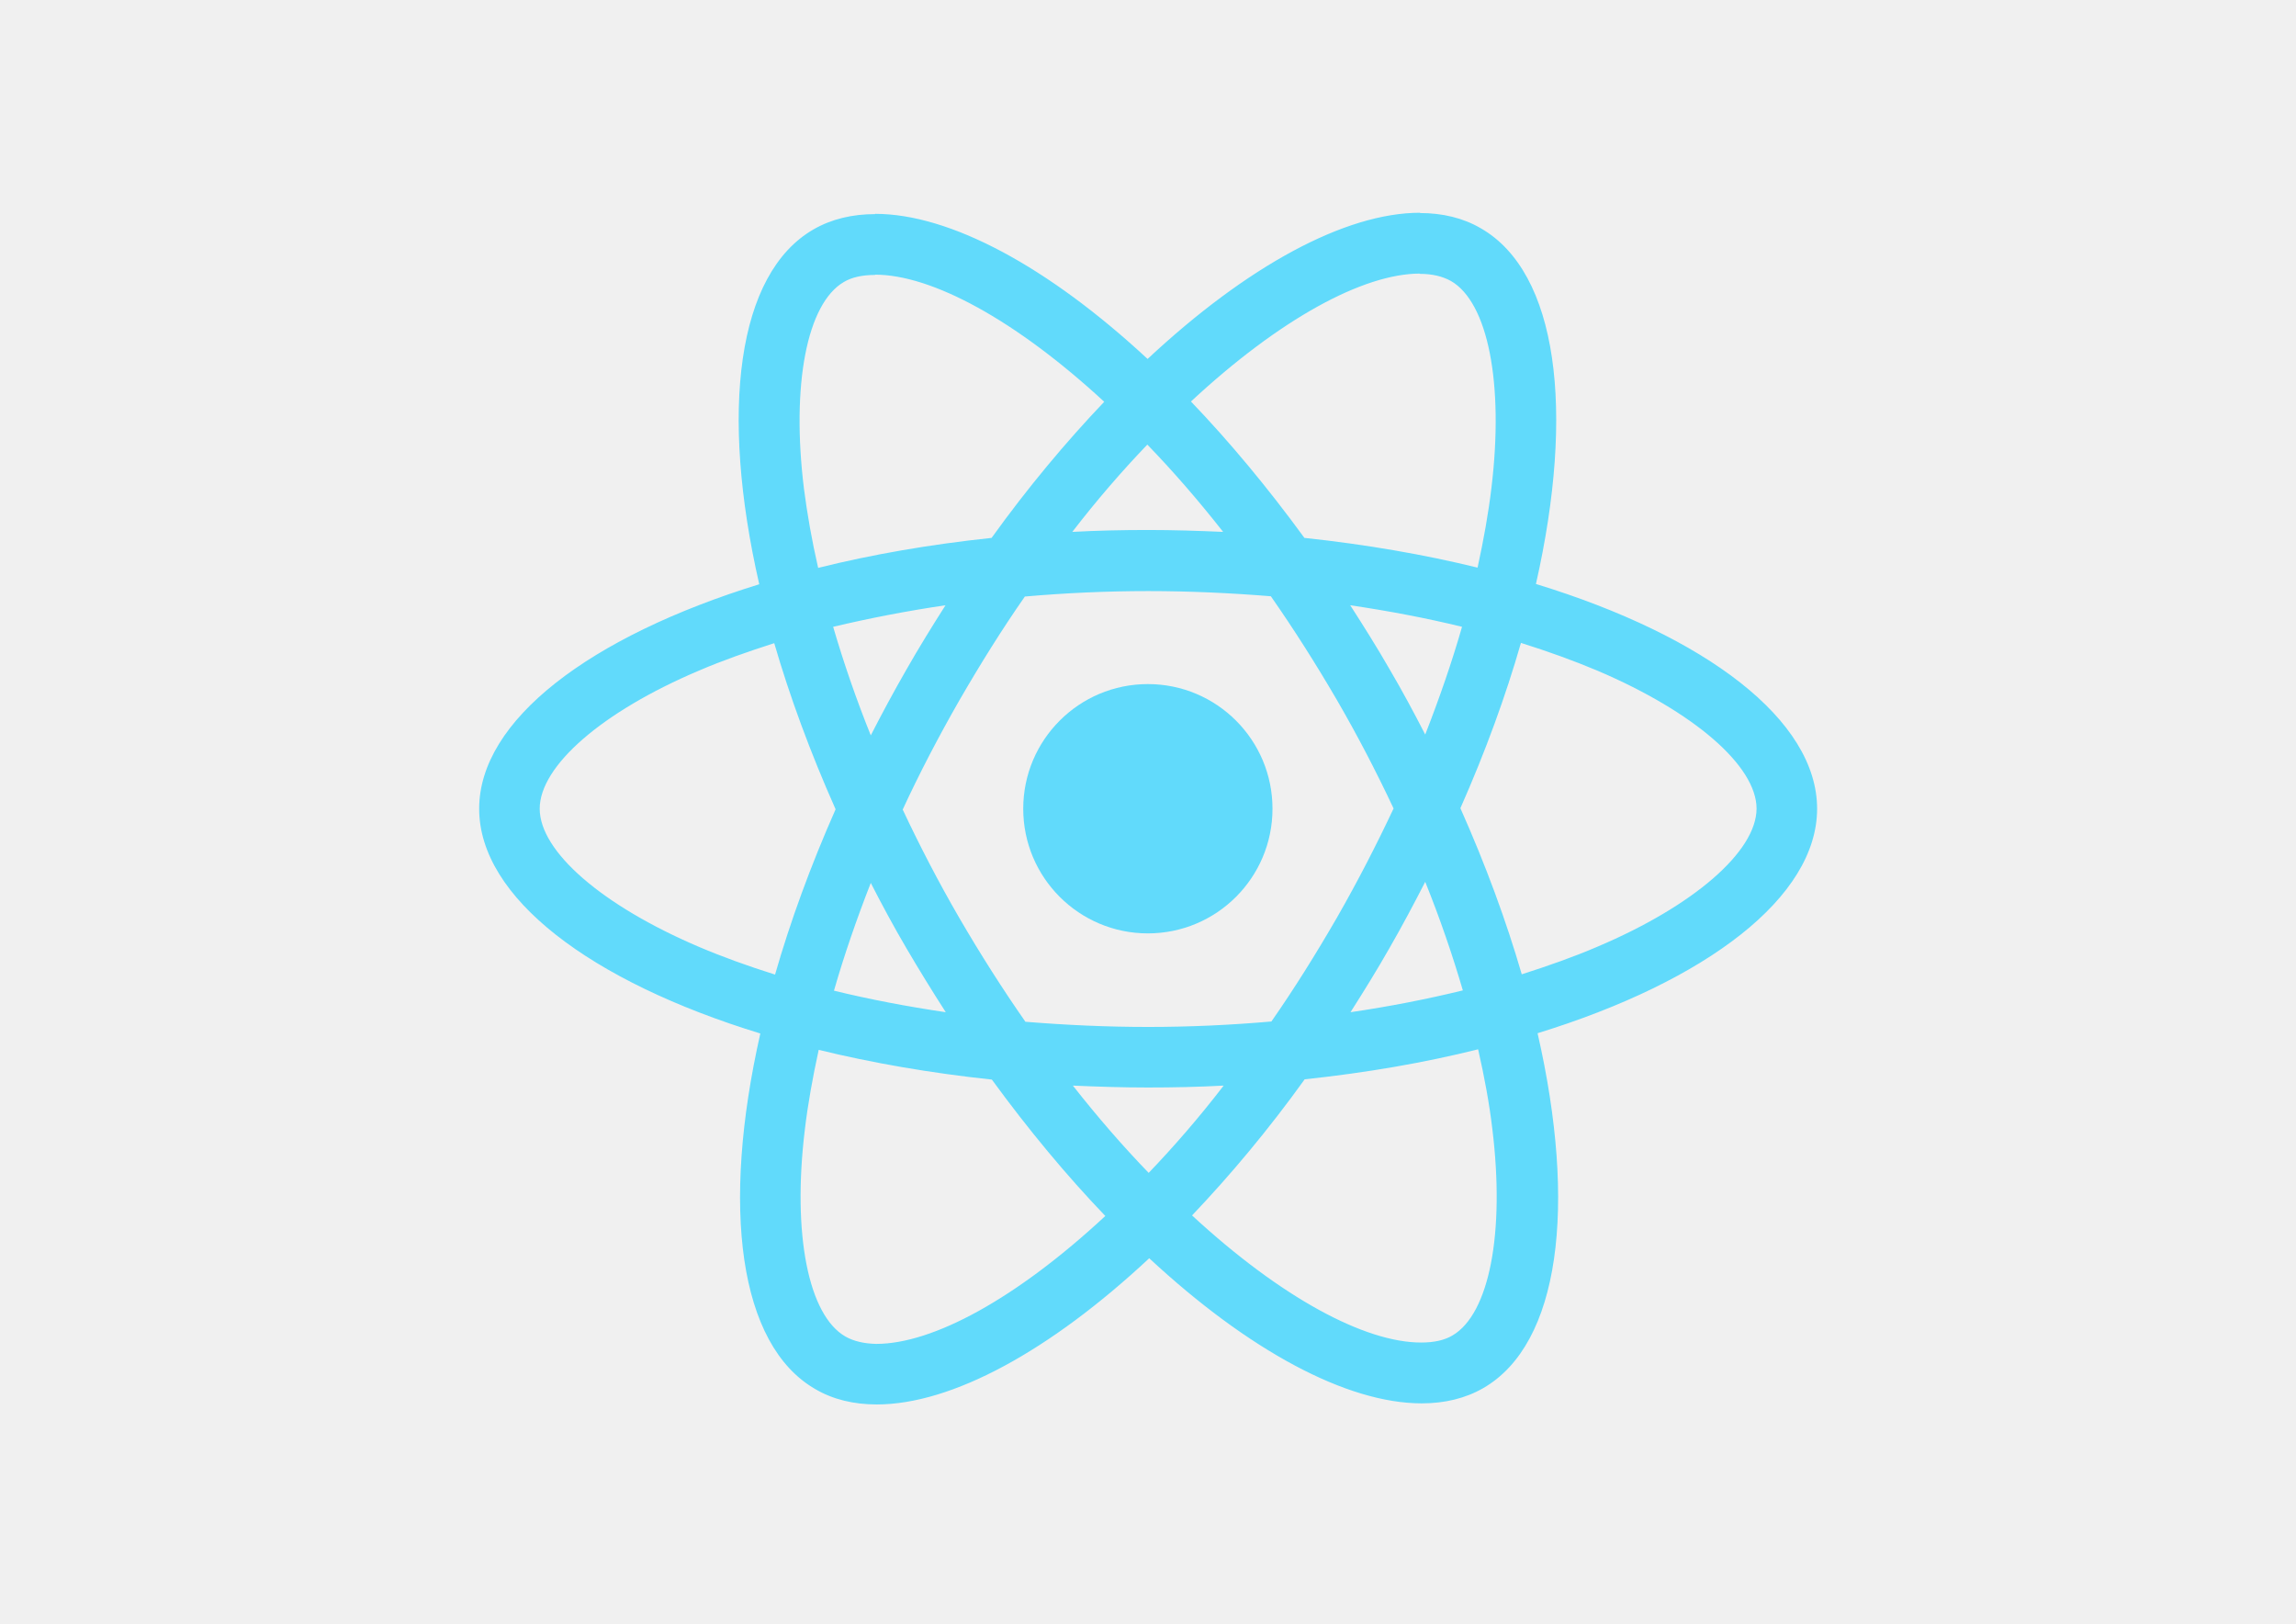
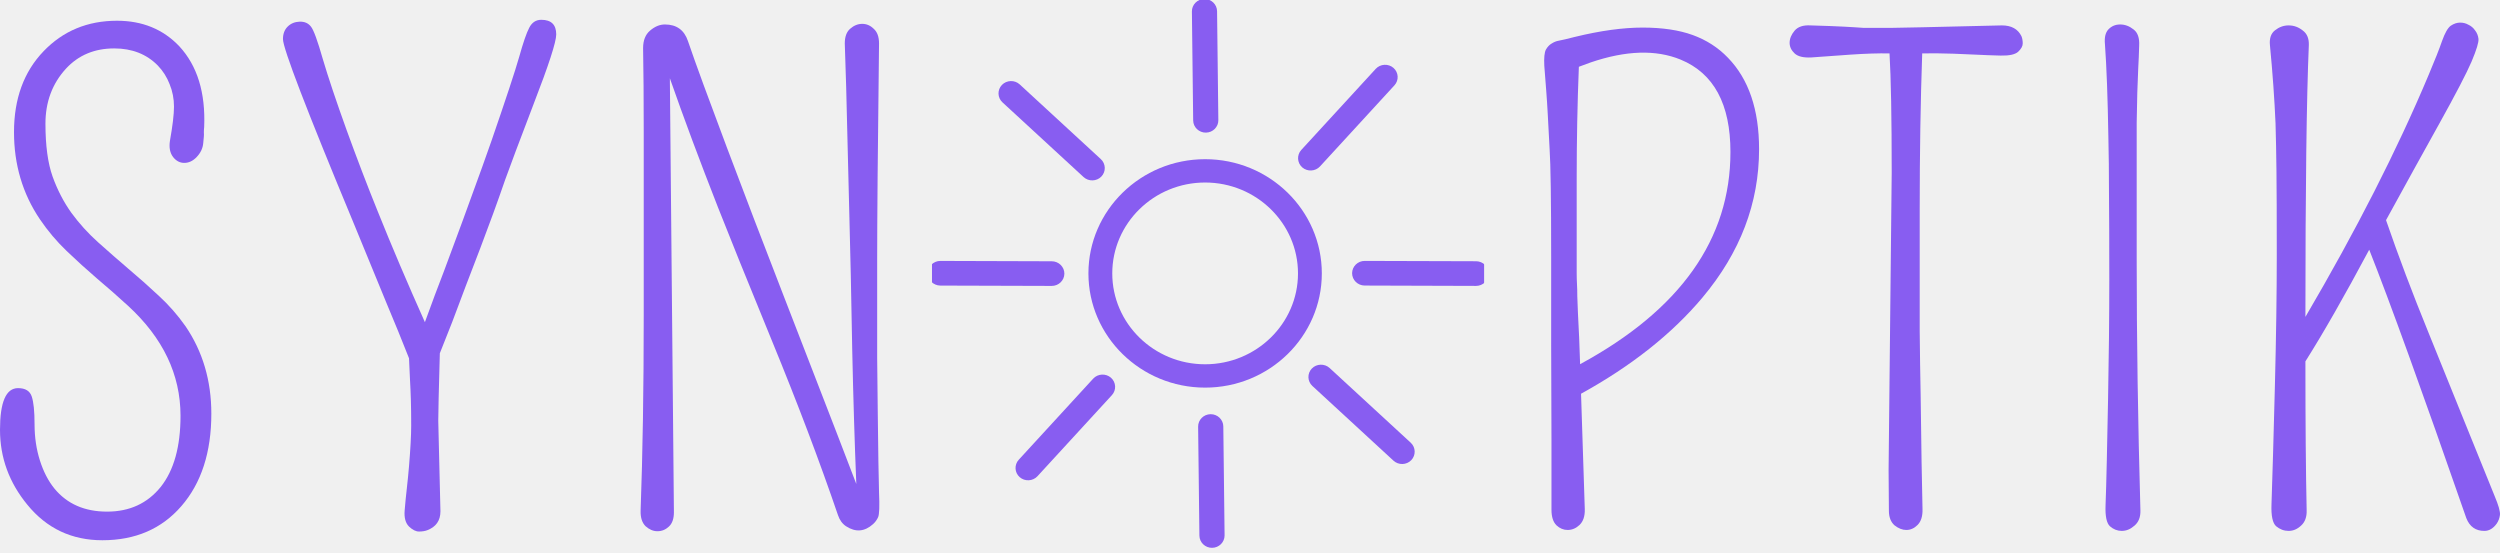
- <svg xmlns="http://www.w3.org/2000/svg" viewBox="0 0 841.9 595.3">
-   <g fill="#61DAFB">
-     <path d="M666.3 296.5c0-32.5-40.7-63.3-103.1-82.4 14.4-63.6 8-114.2-20.2-130.4-6.5-3.8-14.1-5.6-22.4-5.6v22.3c4.6 0 8.3.9 11.4 2.6 13.6 7.8 19.5 37.5 14.9 75.7-1.1 9.4-2.9 19.3-5.1 29.4-19.6-4.8-41-8.5-63.5-10.9-13.5-18.5-27.5-35.3-41.6-50 32.6-30.3 63.2-46.9 84-46.9V78c-27.5 0-63.5 19.6-99.9 53.6-36.4-33.8-72.4-53.2-99.9-53.2v22.3c20.7 0 51.4 16.5 84 46.6-14 14.7-28 31.4-41.3 49.9-22.6 2.4-44 6.1-63.6 11-2.3-10-4-19.7-5.2-29-4.7-38.2 1.1-67.9 14.6-75.8 3-1.8 6.9-2.6 11.5-2.6V78.5c-8.4 0-16 1.8-22.6 5.6-28.1 16.2-34.4 66.7-19.9 130.1-62.2 19.2-102.7 49.9-102.7 82.3 0 32.5 40.7 63.3 103.1 82.4-14.4 63.6-8 114.2 20.2 130.4 6.5 3.8 14.1 5.6 22.5 5.6 27.5 0 63.5-19.6 99.9-53.6 36.4 33.8 72.4 53.2 99.9 53.2 8.4 0 16-1.8 22.6-5.6 28.1-16.2 34.4-66.7 19.9-130.1 62-19.1 102.5-49.9 102.5-82.3zm-130.2-66.7c-3.7 12.9-8.3 26.2-13.5 39.5-4.1-8-8.4-16-13.1-24-4.6-8-9.5-15.8-14.4-23.4 14.2 2.1 27.9 4.7 41 7.9zm-45.8 106.5c-7.8 13.5-15.8 26.3-24.1 38.2-14.9 1.3-30 2-45.2 2-15.1 0-30.2-.7-45-1.9-8.3-11.9-16.4-24.6-24.2-38-7.6-13.1-14.5-26.4-20.8-39.8 6.2-13.4 13.2-26.8 20.7-39.9 7.8-13.5 15.8-26.3 24.1-38.2 14.9-1.3 30-2 45.2-2 15.1 0 30.2.7 45 1.9 8.3 11.9 16.4 24.6 24.2 38 7.6 13.1 14.5 26.4 20.8 39.8-6.3 13.4-13.2 26.8-20.7 39.9zm32.3-13c5.4 13.4 10 26.8 13.8 39.8-13.1 3.2-26.9 5.9-41.2 8 4.9-7.7 9.8-15.6 14.4-23.7 4.6-8 8.9-16.1 13-24.1zM421.2 430c-9.3-9.6-18.6-20.3-27.8-32 9 .4 18.2.7 27.5.7 9.4 0 18.7-.2 27.8-.7-9 11.7-18.3 22.4-27.5 32zm-74.4-58.9c-14.2-2.1-27.9-4.7-41-7.9 3.7-12.9 8.3-26.2 13.5-39.5 4.1 8 8.4 16 13.1 24 4.7 8 9.5 15.8 14.4 23.4zM420.7 163c9.3 9.6 18.6 20.3 27.8 32-9-.4-18.2-.7-27.5-.7-9.4 0-18.7.2-27.8.7 9-11.7 18.3-22.4 27.5-32zm-74 58.9c-4.9 7.7-9.8 15.6-14.4 23.7-4.6 8-8.9 16-13 24-5.4-13.4-10-26.8-13.8-39.8 13.1-3.1 26.9-5.8 41.2-7.9zm-90.5 125.2c-35.4-15.1-58.3-34.9-58.3-50.6 0-15.7 22.9-35.6 58.3-50.6 8.6-3.7 18-7 27.7-10.1 5.7 19.6 13.2 40 22.5 60.9-9.2 20.8-16.6 41.1-22.2 60.6-9.9-3.1-19.3-6.5-28-10.2zM310 490c-13.6-7.8-19.5-37.5-14.9-75.7 1.1-9.4 2.9-19.3 5.1-29.4 19.6 4.8 41 8.5 63.5 10.9 13.5 18.5 27.5 35.3 41.6 50-32.6 30.3-63.2 46.9-84 46.9-4.5-.1-8.3-1-11.3-2.7zm237.2-76.2c4.7 38.2-1.1 67.9-14.6 75.8-3 1.8-6.9 2.6-11.5 2.6-20.7 0-51.4-16.5-84-46.6 14-14.7 28-31.4 41.3-49.9 22.6-2.4 44-6.1 63.6-11 2.3 10.1 4.1 19.8 5.2 29.1zm38.5-66.7c-8.6 3.7-18 7-27.7 10.1-5.7-19.6-13.2-40-22.5-60.9 9.2-20.8 16.6-41.1 22.2-60.6 9.9 3.1 19.3 6.5 28.1 10.2 35.4 15.1 58.3 34.9 58.3 50.6-.1 15.7-23 35.6-58.4 50.6zM320.8 78.4z" />
-     <circle cx="420.9" cy="296.5" r="45.7" />
-     <path d="M520.5 78.1z" />
+ <svg xmlns="http://www.w3.org/2000/svg" width="163" height="36" viewBox="0 0 163 36" fill="none">
+   <path d="M1.177 25.306C1.651 25.306 1.948 25.488 2.07 25.853C2.192 26.218 2.253 26.82 2.253 27.658C2.253 28.497 2.368 29.281 2.598 30.011C2.828 30.741 3.145 31.357 3.551 31.857C4.377 32.858 5.52 33.358 6.981 33.358C8.442 33.358 9.606 32.824 10.472 31.756C11.337 30.674 11.77 29.125 11.77 27.111C11.77 24.42 10.627 22.027 8.341 19.931C7.691 19.336 7.022 18.748 6.332 18.166C5.655 17.585 4.992 16.983 4.343 16.361C3.693 15.739 3.112 15.05 2.598 14.292C1.475 12.629 0.913 10.736 0.913 8.613C0.913 6.436 1.556 4.678 2.841 3.34C4.113 2.015 5.709 1.352 7.63 1.352C9.281 1.352 10.634 1.906 11.689 3.015C12.866 4.286 13.407 6.044 13.312 8.289C13.299 8.397 13.292 8.512 13.292 8.634C13.306 8.755 13.292 8.985 13.252 9.323C13.225 9.661 13.083 9.965 12.825 10.236C12.582 10.493 12.311 10.621 12.014 10.621C11.73 10.621 11.486 10.493 11.283 10.236C11.08 9.965 11.013 9.614 11.08 9.181C11.256 8.194 11.344 7.45 11.344 6.95C11.344 6.436 11.249 5.949 11.06 5.49C10.884 5.03 10.627 4.624 10.289 4.273C9.558 3.529 8.611 3.157 7.448 3.157C6.162 3.157 5.114 3.597 4.302 4.476C3.409 5.449 2.963 6.646 2.963 8.066C2.963 9.485 3.118 10.635 3.43 11.514C3.741 12.379 4.147 13.163 4.647 13.866C5.161 14.569 5.743 15.212 6.392 15.793C7.042 16.375 7.698 16.949 8.361 17.517C9.037 18.085 9.7 18.673 10.35 19.282C10.999 19.877 11.581 20.539 12.095 21.27C13.218 22.919 13.779 24.819 13.779 26.969C13.779 29.484 13.13 31.492 11.831 32.993C10.546 34.48 8.828 35.224 6.677 35.224C4.674 35.224 3.044 34.453 1.786 32.912C0.595 31.465 0 29.835 0 28.023C0 26.212 0.392 25.306 1.177 25.306Z" fill="#885DF1" />
+   <path d="M28.575 27.435L28.717 33.337C28.717 33.946 28.426 34.358 27.845 34.575C27.696 34.629 27.52 34.656 27.317 34.656C27.114 34.656 26.898 34.548 26.668 34.331C26.438 34.102 26.343 33.75 26.384 33.277C26.424 32.79 26.471 32.31 26.526 31.837C26.58 31.363 26.627 30.883 26.668 30.397C26.762 29.261 26.81 28.375 26.81 27.74C26.81 27.104 26.803 26.556 26.789 26.097C26.776 25.637 26.756 25.164 26.728 24.677C26.715 24.285 26.695 23.845 26.668 23.359C26.221 22.223 25.727 21.013 25.186 19.728C24.496 18.051 23.779 16.307 23.035 14.495C19.977 7.139 18.449 3.157 18.449 2.549C18.449 2.211 18.55 1.94 18.753 1.737C18.956 1.535 19.213 1.426 19.524 1.413C19.849 1.399 20.099 1.508 20.275 1.737C20.451 1.954 20.708 2.657 21.046 3.847C21.398 5.037 21.912 6.571 22.589 8.451C23.265 10.317 23.948 12.102 24.638 13.806C25.545 16.064 26.566 18.464 27.703 21.006C27.905 20.451 28.122 19.863 28.352 19.241C28.744 18.227 29.143 17.166 29.549 16.057C29.969 14.935 30.388 13.792 30.807 12.629C31.24 11.453 31.653 10.303 32.045 9.181C32.992 6.436 33.594 4.611 33.852 3.705C34.108 2.785 34.325 2.157 34.501 1.819C34.677 1.467 34.941 1.291 35.292 1.291C35.942 1.291 36.266 1.609 36.266 2.245C36.266 2.731 35.779 4.232 34.805 6.747C33.845 9.262 33.222 10.919 32.938 11.716C32.668 12.501 32.404 13.244 32.147 13.947C31.89 14.637 31.612 15.381 31.315 16.179C31.017 16.963 30.706 17.774 30.381 18.613C30.07 19.437 29.773 20.228 29.488 20.985C29.164 21.797 28.893 22.48 28.677 23.034C28.609 25.441 28.575 26.908 28.575 27.435Z" fill="#885DF1" />
+   <path d="M57.313 2.833C57.231 9.566 57.191 14.333 57.191 17.132C57.191 19.917 57.191 21.966 57.191 23.277C57.204 24.576 57.218 25.813 57.231 26.989C57.258 29.477 57.286 31.181 57.313 32.1C57.353 33.006 57.333 33.547 57.252 33.723C57.171 33.899 57.062 34.047 56.927 34.169C56.372 34.669 55.784 34.717 55.162 34.311C54.918 34.149 54.742 33.905 54.634 33.581C53.443 30.092 52.009 26.306 50.332 22.223C48.654 18.126 47.484 15.232 46.821 13.542C45.617 10.472 44.568 7.66 43.675 5.104L43.939 33.398C43.939 33.818 43.831 34.129 43.614 34.331C43.398 34.534 43.148 34.636 42.864 34.636C42.593 34.636 42.336 34.527 42.093 34.311C41.862 34.081 41.754 33.743 41.768 33.297C41.903 29.578 41.971 25.34 41.971 20.58V8.552C41.971 6.457 41.957 4.651 41.93 3.137C41.93 2.637 42.079 2.258 42.377 2.001C42.688 1.731 43.013 1.595 43.351 1.595C44.108 1.595 44.609 1.954 44.852 2.67C45.096 3.387 45.441 4.354 45.887 5.571C46.334 6.774 46.834 8.12 47.389 9.607C47.944 11.081 48.539 12.649 49.175 14.313C49.811 15.962 50.447 17.612 51.083 19.262C51.718 20.898 52.334 22.486 52.929 24.028C53.525 25.569 54.066 26.969 54.553 28.226C55.04 29.484 55.452 30.559 55.791 31.451C55.804 31.492 55.818 31.526 55.831 31.553C55.723 28.902 55.635 26.016 55.567 22.892C55.5 19.093 55.439 16.246 55.385 14.353C55.344 12.46 55.297 10.547 55.243 8.613C55.202 6.666 55.148 4.739 55.08 2.833C55.08 2.4 55.195 2.082 55.425 1.879C55.669 1.663 55.933 1.555 56.217 1.555C56.501 1.555 56.751 1.663 56.968 1.879C57.198 2.082 57.313 2.4 57.313 2.833Z" fill="#885DF1" />
+   <path d="M103.084 25.671C103.192 28.93 103.273 31.438 103.328 33.196C103.341 33.655 103.226 34 102.983 34.23C102.753 34.446 102.495 34.554 102.211 34.554C101.941 34.554 101.697 34.453 101.481 34.25C101.264 34.034 101.156 33.696 101.156 33.236V28.652L101.136 22.365V16.726C101.136 13.048 101.102 10.709 101.034 9.708C100.98 8.708 100.94 7.951 100.913 7.437C100.886 6.923 100.852 6.402 100.811 5.875C100.771 5.334 100.73 4.807 100.689 4.293C100.662 3.779 100.696 3.428 100.791 3.238C100.899 3.049 101.028 2.914 101.176 2.833C101.325 2.738 101.481 2.677 101.643 2.65C101.806 2.623 102.15 2.542 102.678 2.407C104.342 2.001 105.817 1.798 107.102 1.798C108.387 1.798 109.476 1.961 110.369 2.285C111.262 2.61 112.027 3.103 112.663 3.766C114.015 5.158 114.692 7.146 114.692 9.729C114.692 13.244 113.461 16.469 110.998 19.404C109.01 21.77 106.372 23.859 103.084 25.671ZM103.023 23.744C109.558 20.201 112.825 15.59 112.825 9.911C112.825 6.788 111.743 4.78 109.578 3.887C107.968 3.225 106.013 3.286 103.713 4.07C103.443 4.165 103.185 4.259 102.942 4.354C102.847 6.72 102.8 9.154 102.8 11.656V17.781C102.8 18.038 102.807 18.288 102.82 18.531C102.834 18.775 102.84 19.038 102.84 19.322C102.854 19.593 102.868 19.951 102.881 20.397C102.908 20.83 102.935 21.378 102.962 22.04C102.976 22.514 102.996 23.081 103.023 23.744Z" fill="#885DF1" />
+   <path d="M123.217 1.819C123.596 1.819 126.031 1.765 130.523 1.656C131.145 1.656 131.571 1.893 131.801 2.366C131.855 2.501 131.882 2.657 131.882 2.833C131.882 3.009 131.781 3.191 131.578 3.38C131.375 3.556 130.996 3.637 130.442 3.624C129.887 3.61 129.346 3.59 128.818 3.563C128.304 3.536 127.824 3.516 127.377 3.502C126.579 3.475 125.896 3.468 125.328 3.482C125.219 6.592 125.165 9.965 125.165 13.603C125.165 17.497 125.165 20.168 125.165 21.614C125.179 23.048 125.199 24.42 125.226 25.732C125.267 29.085 125.307 31.573 125.348 33.196C125.361 33.655 125.253 34 125.023 34.23C124.807 34.446 124.563 34.554 124.293 34.554C124.036 34.554 123.779 34.453 123.521 34.25C123.278 34.034 123.156 33.716 123.156 33.297L123.136 30.64L123.339 11.27C123.339 7.66 123.291 5.064 123.197 3.482C122.48 3.468 121.627 3.495 120.64 3.563C119.476 3.644 118.631 3.705 118.103 3.745C117.589 3.772 117.224 3.685 117.007 3.482C116.791 3.279 116.683 3.049 116.683 2.792C116.683 2.522 116.791 2.258 117.007 2.001C117.224 1.744 117.569 1.629 118.042 1.656C118.529 1.67 118.949 1.683 119.3 1.697C119.652 1.71 119.957 1.724 120.214 1.737C120.484 1.751 120.721 1.765 120.924 1.778C121.127 1.792 121.33 1.805 121.533 1.819C121.749 1.819 121.993 1.819 122.263 1.819H123.217Z" fill="#885DF1" />
+   <path d="M139.352 6.037C139.339 6.605 139.325 7.261 139.312 8.005C139.312 8.735 139.312 11.696 139.312 16.889C139.312 22.081 139.393 27.544 139.555 33.277C139.569 33.709 139.44 34.041 139.17 34.27C138.913 34.5 138.635 34.615 138.338 34.615C138.054 34.615 137.796 34.514 137.566 34.311C137.35 34.108 137.255 33.655 137.282 32.952C137.309 32.249 137.336 31.276 137.364 30.032C137.391 28.788 137.418 27.462 137.445 26.056C137.499 23.271 137.526 20.674 137.526 18.268C137.526 15.847 137.519 13.968 137.506 12.629C137.506 11.277 137.492 10.033 137.465 8.897C137.424 6.382 137.35 4.374 137.242 2.873C137.201 2.441 137.276 2.123 137.465 1.92C137.668 1.704 137.925 1.595 138.236 1.595C138.547 1.595 138.838 1.704 139.109 1.92C139.379 2.123 139.501 2.474 139.474 2.975C139.461 3.475 139.44 3.969 139.413 4.455C139.4 4.942 139.379 5.469 139.352 6.037Z" fill="#885DF1" />
+   <path d="M161.373 1.981C161.494 2.13 161.569 2.312 161.596 2.528C161.623 2.745 161.474 3.238 161.149 4.009C160.825 4.766 160.121 6.118 159.039 8.066C158.038 9.864 156.881 11.96 155.569 14.353C156.38 16.706 157.294 19.126 158.308 21.614C159.391 24.292 160.162 26.198 160.622 27.334C161.718 30.052 162.394 31.722 162.651 32.344C162.908 32.952 163.023 33.365 162.996 33.581C162.969 33.784 162.901 33.966 162.793 34.129C162.563 34.453 162.293 34.615 161.981 34.615C161.413 34.615 161.021 34.338 160.804 33.784C157.923 25.495 155.812 19.66 154.473 16.28C152.863 19.295 151.476 21.722 150.313 23.561C150.313 27.564 150.34 30.802 150.394 33.277C150.407 33.709 150.286 34.041 150.029 34.27C149.785 34.5 149.514 34.615 149.217 34.615C148.919 34.615 148.649 34.514 148.405 34.311C148.175 34.108 148.074 33.635 148.101 32.891C148.128 32.134 148.162 31.052 148.202 29.646C148.243 28.24 148.283 26.739 148.324 25.143C148.405 21.952 148.446 19.106 148.446 16.605C148.446 14.089 148.439 12.271 148.425 11.149C148.412 10.013 148.392 8.978 148.365 8.045C148.297 6.463 148.175 4.76 147.999 2.934C147.959 2.501 148.067 2.184 148.324 1.981C148.595 1.765 148.892 1.656 149.217 1.656C149.555 1.656 149.859 1.765 150.13 1.981C150.414 2.184 150.549 2.501 150.536 2.934C150.387 6.409 150.313 12.318 150.313 20.661C153.614 15.036 156.293 9.776 158.349 4.881C158.755 3.921 159.046 3.184 159.222 2.67C159.411 2.143 159.6 1.812 159.79 1.677C159.993 1.541 160.196 1.474 160.399 1.474C160.601 1.474 160.784 1.521 160.946 1.616C161.122 1.697 161.264 1.819 161.373 1.981Z" fill="#885DF1" />
+   <g clip-path="url(#clip0_221_2)">
+     <mask id="mask0_221_2" style="mask-type:luminance" maskUnits="userSpaceOnUse" x="54" y="-7" width="49" height="50">
+       <path d="M102.989 -6.207H54.549V42.207H102.989V-6.207Z" fill="white" />
+     </mask>
+     <g mask="url(#mask0_221_2)">
+       <path opacity="0.023" fill-rule="evenodd" clip-rule="evenodd" d="M54.098 -6.657H103.439V42.657H54.098V-6.657ZM55.483 -5.272V41.273H102.054V-5.272H55.483Z" fill="#2B2B2B" />
+       <path fill-rule="evenodd" clip-rule="evenodd" d="M90.855 30.036L85.566 25.164C85.238 24.862 85.222 24.351 85.531 24.029C85.84 23.708 86.363 23.692 86.692 23.995L91.981 28.866C92.309 29.169 92.324 29.68 92.015 30.002C91.706 30.324 91.184 30.339 90.855 30.036Z" fill="#885DF1" />
+       <path fill-rule="evenodd" clip-rule="evenodd" d="M70.649 11.544L65.36 6.673C65.031 6.37 65.016 5.86 65.325 5.538C65.635 5.216 66.156 5.2 66.485 5.503L71.774 10.375C72.103 10.678 72.119 11.189 71.809 11.511C71.5 11.832 70.977 11.847 70.649 11.544Z" fill="#885DF1" />
+       <path fill-rule="evenodd" clip-rule="evenodd" d="M66.422 29.976L71.276 24.688C71.577 24.36 72.099 24.332 72.435 24.627C72.771 24.923 72.799 25.433 72.497 25.762L67.643 31.05C67.341 31.378 66.82 31.405 66.484 31.11C66.148 30.815 66.12 30.305 66.422 29.976Z" fill="#885DF1" />
+       <path fill-rule="evenodd" clip-rule="evenodd" d="M84.843 9.777L89.697 4.49C89.999 4.161 90.521 4.134 90.857 4.429C91.192 4.724 91.22 5.235 90.918 5.563L86.064 10.851C85.763 11.179 85.241 11.207 84.905 10.912C84.57 10.617 84.542 10.106 84.843 9.777Z" fill="#885DF1" />
+       <path fill-rule="evenodd" clip-rule="evenodd" d="M78.201 34.924L78.118 27.817C78.113 27.375 78.478 27.009 78.929 27.005C79.38 26.999 79.754 27.357 79.76 27.798L79.843 34.906C79.847 35.348 79.482 35.713 79.031 35.718C78.58 35.724 78.206 35.366 78.201 34.924Z" fill="#885DF1" />
+       <path fill-rule="evenodd" clip-rule="evenodd" d="M77.795 7.854L77.712 0.746C77.707 0.304 78.072 -0.061 78.523 -0.066C78.974 -0.072 79.347 0.286 79.353 0.728L79.436 7.835C79.442 8.277 79.076 8.643 78.624 8.647C78.173 8.653 77.8 8.295 77.795 7.854Z" fill="#885DF1" />
+       <path fill-rule="evenodd" clip-rule="evenodd" d="M61.315 17.012L68.579 17.035C69.03 17.037 69.398 17.399 69.397 17.841C69.396 18.283 69.025 18.643 68.573 18.642L61.311 18.62C60.859 18.618 60.491 18.255 60.492 17.814C60.494 17.371 60.864 17.01 61.315 17.012Z" fill="#885DF1" />
+       <path fill-rule="evenodd" clip-rule="evenodd" d="M88.981 17.011L96.244 17.033C96.695 17.035 97.063 17.398 97.062 17.839C97.06 18.282 96.69 18.642 96.239 18.641L88.975 18.618C88.524 18.616 88.156 18.253 88.157 17.812C88.159 17.37 88.529 17.009 88.981 17.011Z" fill="#885DF1" />
+       <path fill-rule="evenodd" clip-rule="evenodd" d="M78.574 10.379C74.378 10.379 70.965 13.72 70.965 17.825C70.965 21.932 74.378 25.273 78.574 25.273C82.77 25.273 86.183 21.932 86.183 17.825C86.183 13.72 82.77 10.379 78.574 10.379ZM84.629 17.826C84.629 21.093 81.912 23.751 78.574 23.751C75.235 23.751 72.52 21.093 72.52 17.826C72.52 14.559 75.235 11.9 78.574 11.9C81.912 11.9 84.629 14.559 84.629 17.826Z" fill="#885DF1" />
+     </g>
  </g>
+   <defs>
+     <clipPath id="clip0_221_2">
+       <rect width="36.02" height="36" fill="white" transform="translate(60.7593)" />
+     </clipPath>
+   </defs>
</svg>
